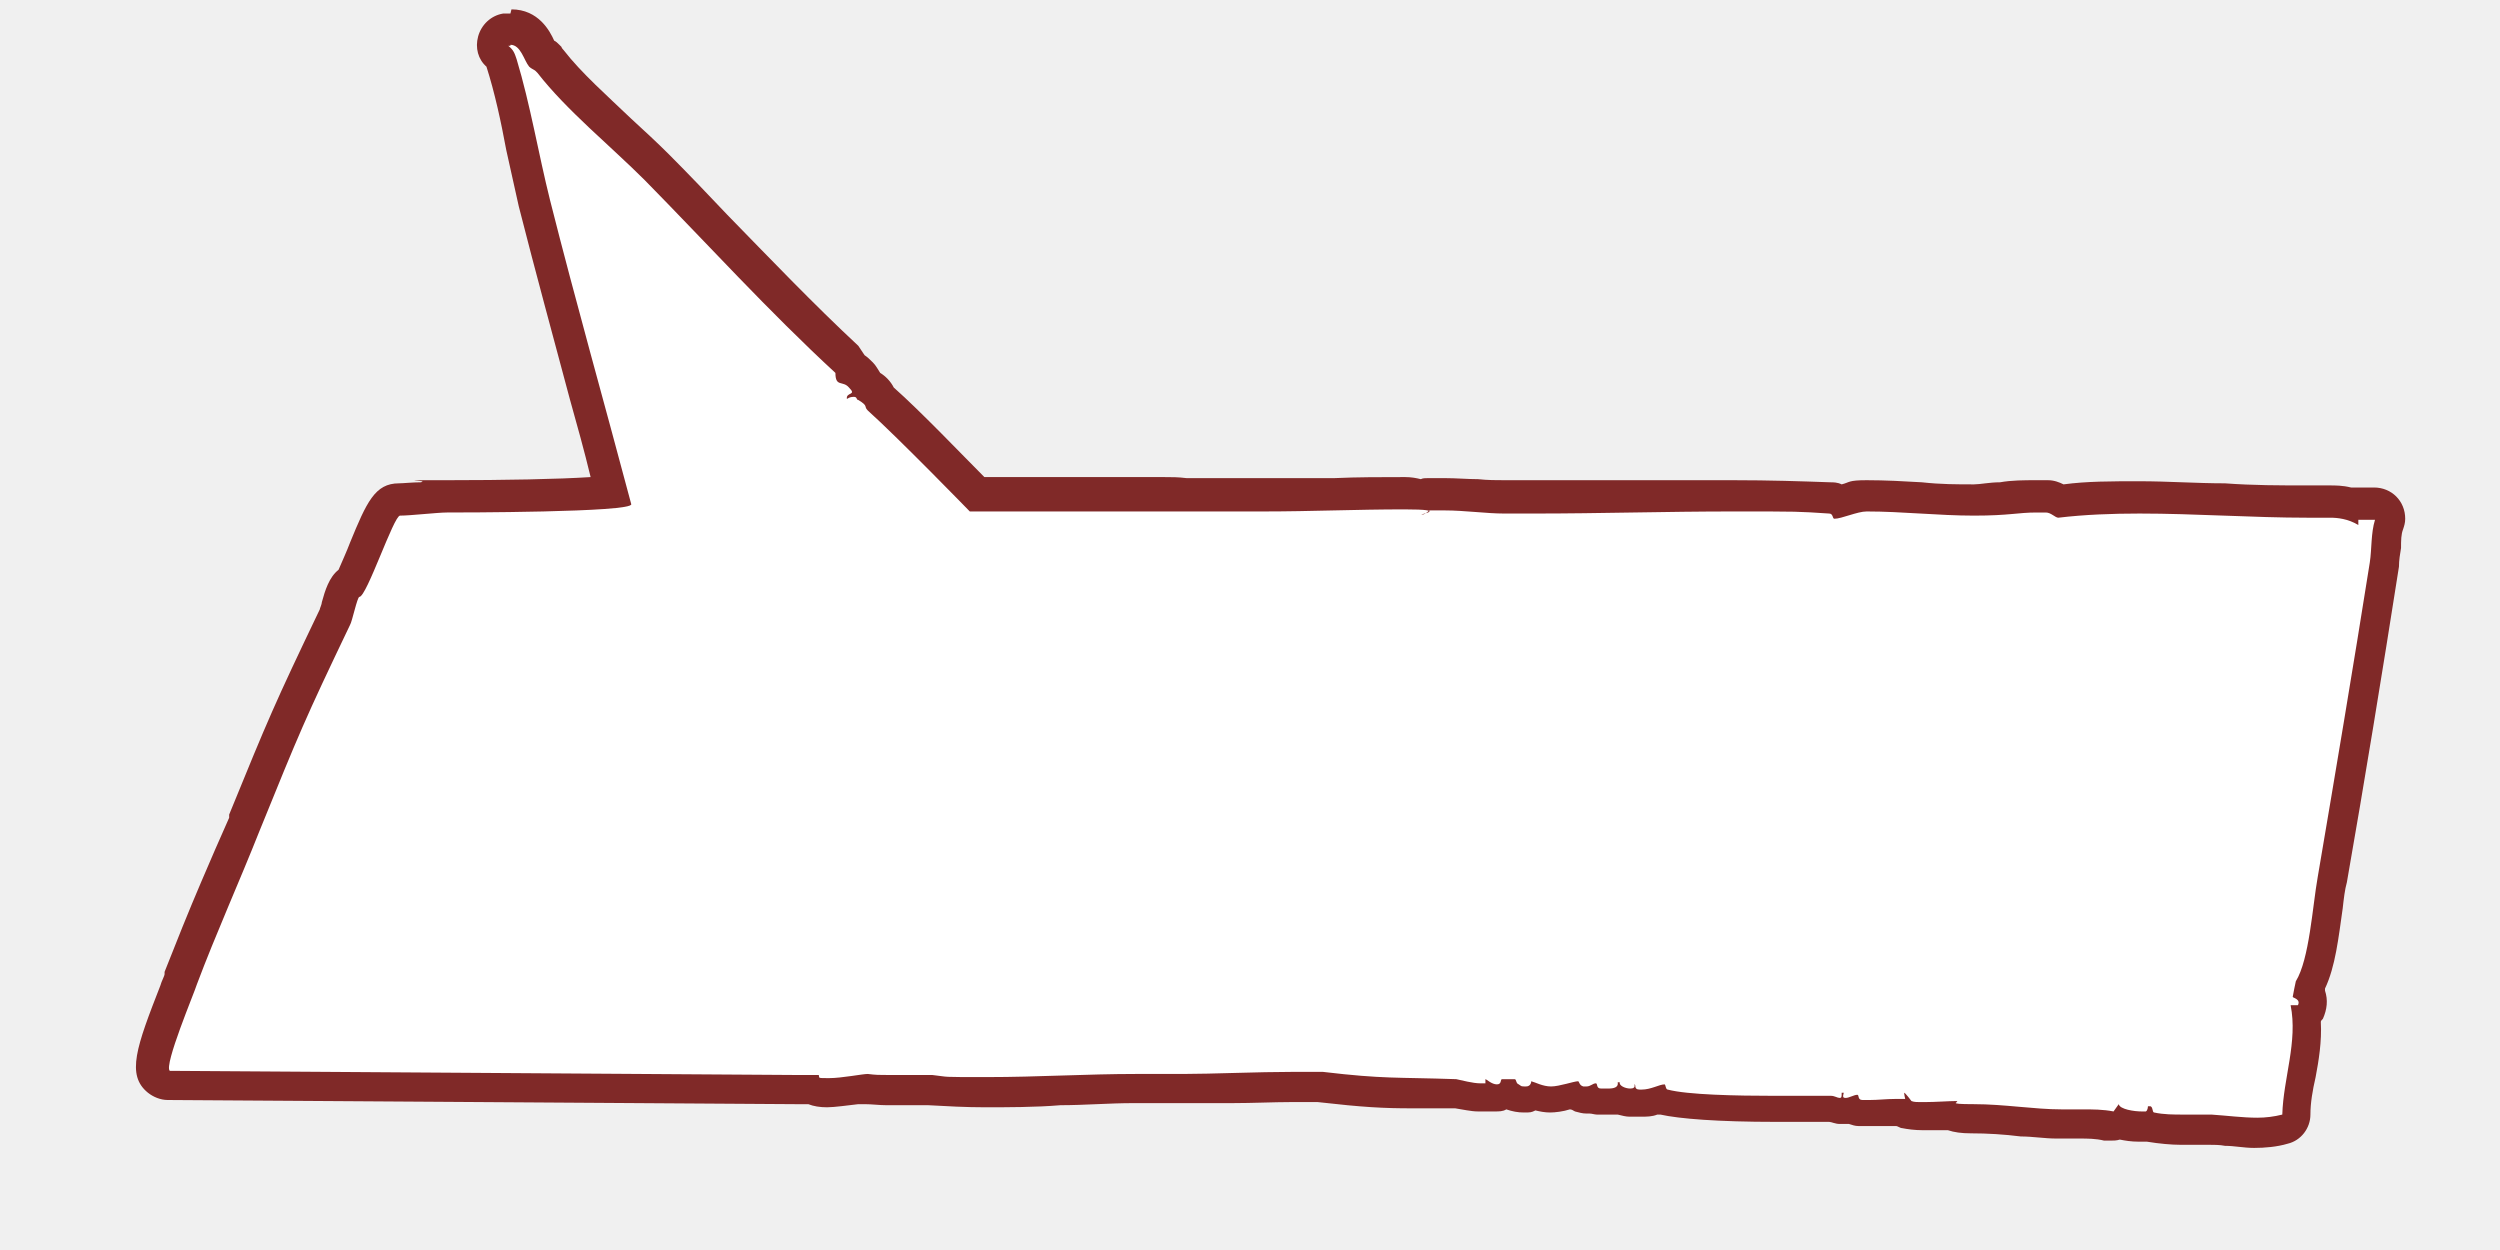
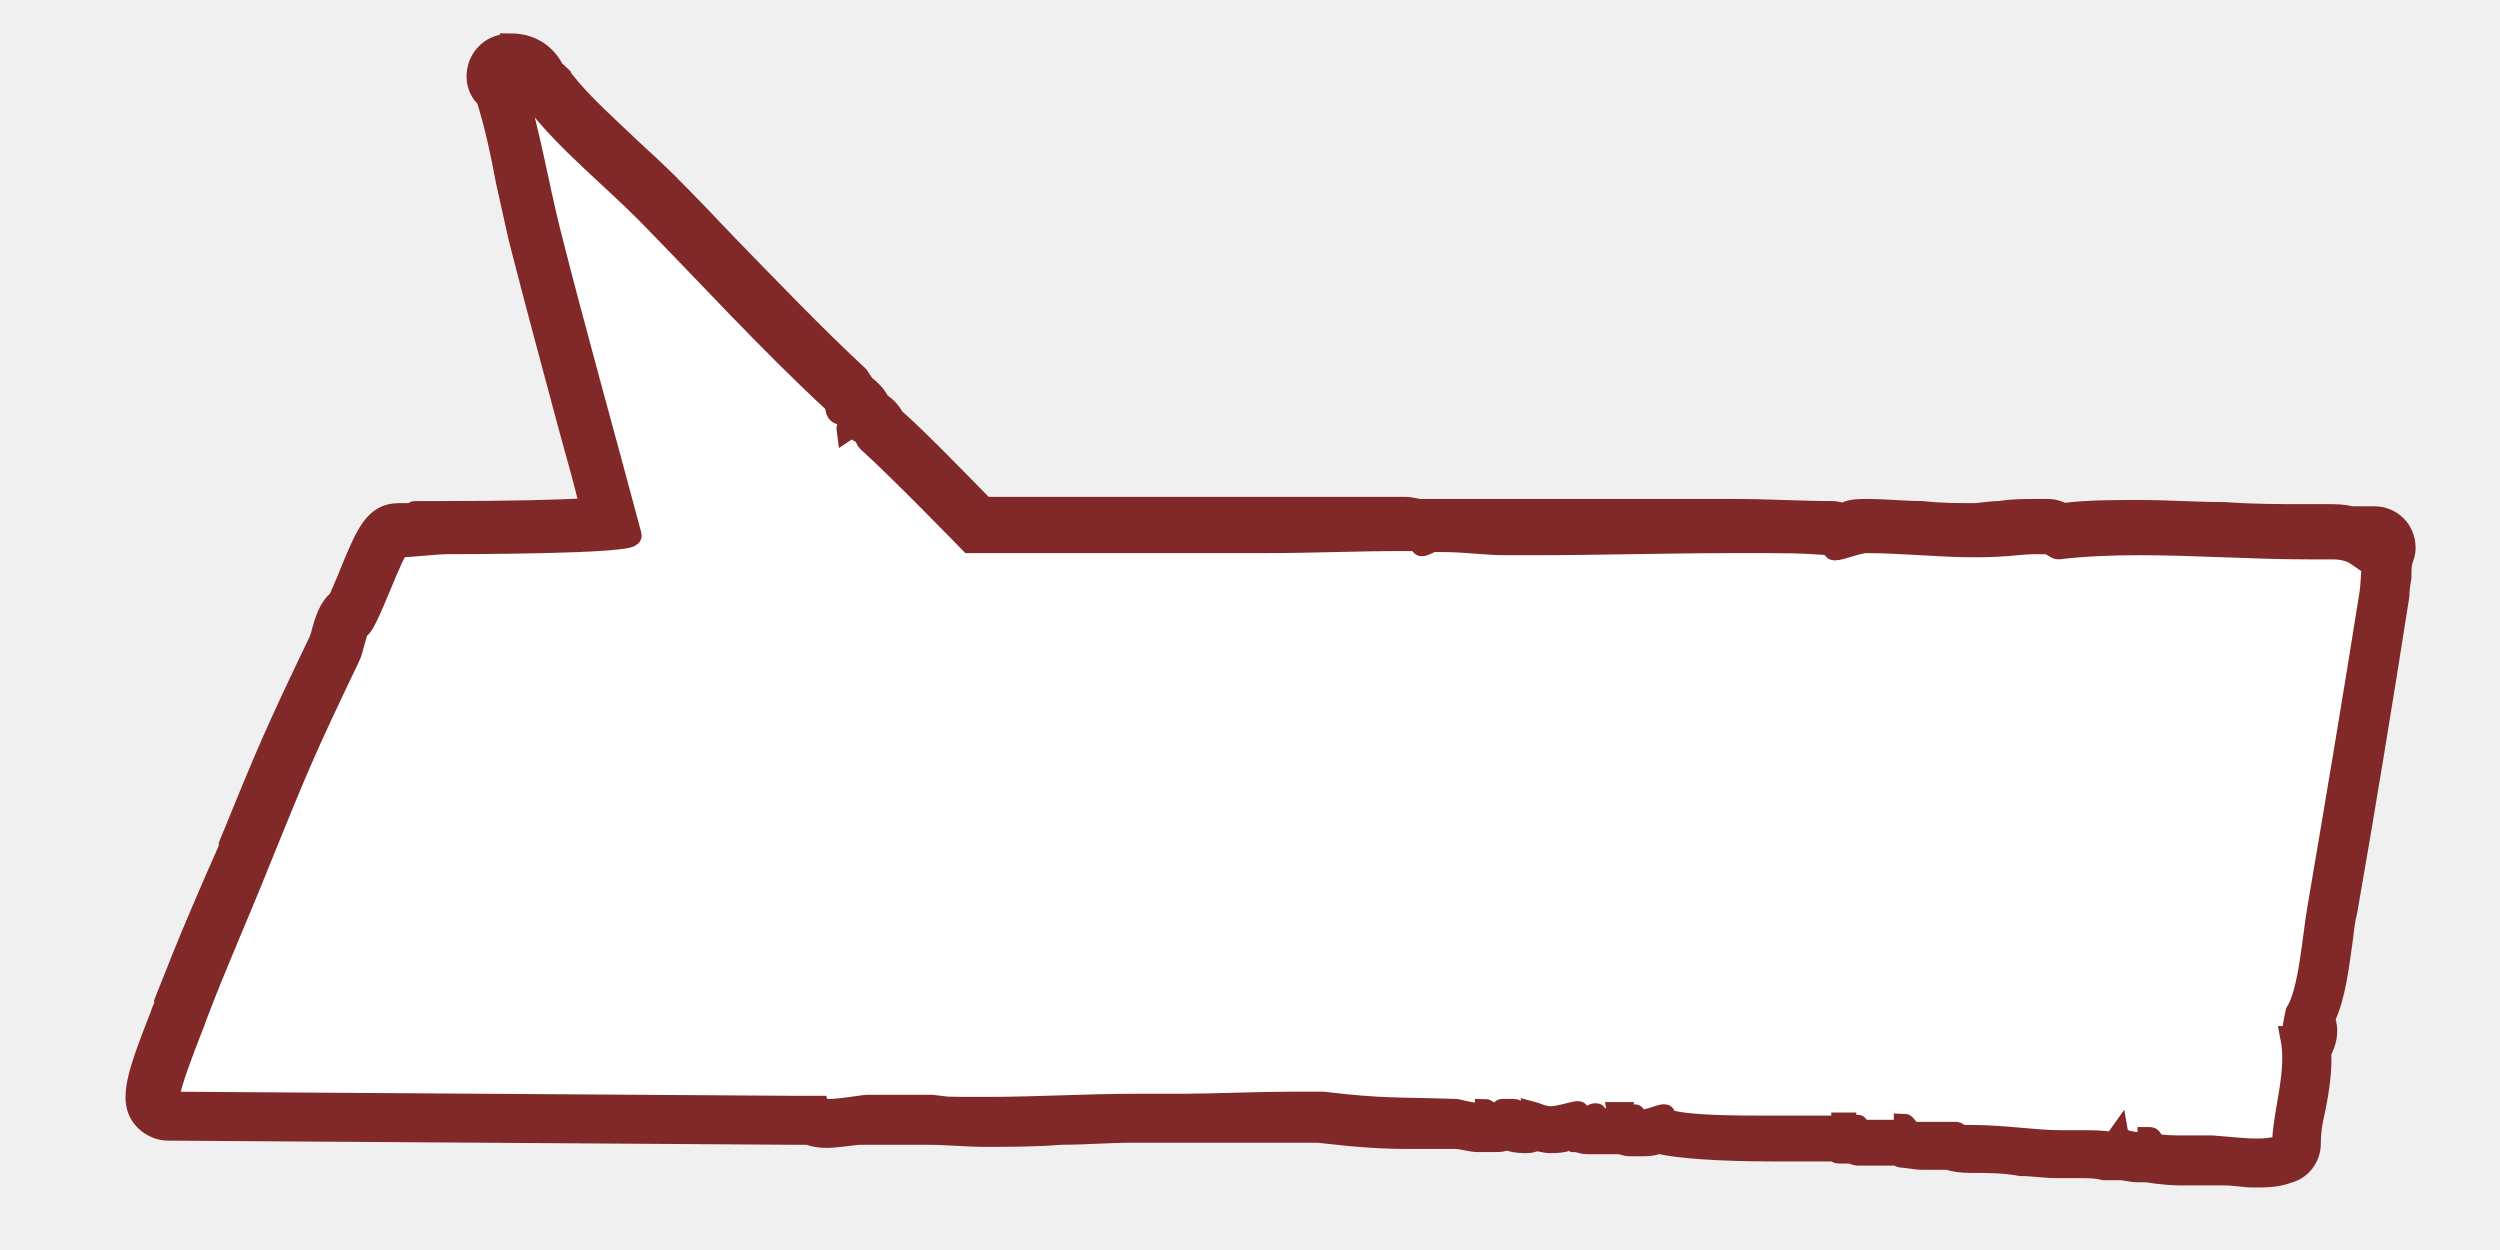
<svg xmlns="http://www.w3.org/2000/svg" id="Layer_1" version="1.1" viewBox="0 0 240 120">
  <g>
-     <path d="M216.7,108.6c-.9,0-1.8,0-2.7-.2-.6,0-1.2-.1-1.8-.1-.3,0-.8,0-1.2,0-.5,0-1,0-1.5,0-1.3,0-2.2,0-3-.3,0,0,0,0-.1,0,0,0,0,0,0,0-.1,0-.4,0-.8,0s-1.2,0-1.9-.3c-.2.1-.5.2-.8.2s-.2,0-.3,0c-.9-.2-1.9-.2-2.7-.2s-1.7,0-2,0c-1.1,0-2.3-.1-3.4-.2-1.6-.1-3.3-.3-5-.3s-1.5,0-2-.3c-.3,0-.6,0-.9,0-.6,0-1.2,0-1.8,0s-1.2,0-1.6-.2c-.2,0-.3,0-.5-.2,0,0-.1,0-.2,0-.2,0-.4,0-.6,0s-.7,0-1.1,0c-.4,0-.9,0-1.3,0s-.6,0-.8,0c-.3,0-.6-.1-.9-.3-.2,0-.4,0-.5,0s-.3,0-.4,0c0,0-.1,0-.2,0-.3,0-.6,0-.8-.1,0,0,0,0,0,0,0,0,0,0,0,0-1.1,0-3.1,0-5.2,0-3.7,0-8.5-.1-10.7-.6-.2,0-.4-.1-.6-.3-.4.1-1,.3-1.6.3s-.2,0-.3,0c-.2,0-.3,0-.5,0-.1,0-.3,0-.4,0-.3,0-.7,0-1.1-.2-.3,0-.6.1-1,.1s-.7,0-.9,0c-.2,0-.5,0-.7-.2-.2,0-.3,0-.5,0s-.5,0-.7-.1c-.2,0-.4-.2-.6-.3-.7.2-1.4.4-2,.4s-1-.1-1.4-.3c-.3.1-.6.2-1,.2s-.8,0-1.2-.3c-.2,0-.3-.1-.5-.2-.3.2-.7.3-1.1.3s-.5,0-.8-.1c-.2,0-.5.1-.8.1-.6,0-1.3-.2-1.9-.3-.2,0-.4,0-.5-.1-1.5,0-2.8,0-3.8,0-2.8,0-4.7,0-9-.6-.6,0-1.5,0-2.7,0s-3.7,0-5.7.1c-1.8,0-3.5,0-4.9,0s-.8,0-1.1,0c-1.2,0-2.3,0-3.5,0-2.4,0-4.8,0-7.1.2-2.3,0-4.8.2-7.2.2s-3.7,0-5.4-.2c-.6,0-1.1,0-1.5,0s-.9,0-1.3,0c-.4,0-.8,0-1.3,0s-1.3,0-2.1-.1c-.2,0-.5,0-.8.1-.9.1-1.9.3-2.8.3s-1.1,0-1.5-.3h-1.6l-60.2-.4c-.3,0-.7-.1-1-.3-1.1-.9-.9-2.2,1.7-8.6.2-.6.4-1.1.5-1.2,0,0,0,0,0-.1,1-2.8,2.3-5.7,3.5-8.5.9-2,1.8-4.2,2.5-6.2v-.3c3.9-9.3,4.4-10.5,8.7-19.6,0,0,0,0,0,0,0-.2.2-.6.3-.9.3-1.2.6-2.1,1.3-2.5.4-.7.9-2.1,1.3-3,1.5-3.7,2-4.8,3.3-4.8s1.4,0,2.2-.2c.9,0,1.8-.1,2.3-.1,7.2,0,13.3-.2,15.9-.4-.8-3.1-1.7-6.2-2.5-9.3-1.6-6-3.3-12.2-4.9-18.4-.4-1.7-.8-3.6-1.2-5.3-.6-2.7-1.2-5.6-2-8.1q-.1-.4-.3-.6c-.5-.4-.7-1-.5-1.5.1-.6.6-1,1.2-1.1.2,0,.3,0,.4,0,1.7,0,2.4,1.5,2.8,2.2,0,.1.1.2.2.3,0,0,0,0,0,0,.1,0,.4.2.5.4l.2.2s0,0,.1.1c1.8,2.3,4.3,4.6,6.7,6.8,1.2,1.1,2.4,2.2,3.5,3.3,1.9,1.9,3.7,3.8,5.6,5.8,4.1,4.2,8.3,8.6,12.7,12.7.2.2.4.5.5.8.3.1.6.3.9.7.2.2.5.5.6.9,0,0,0,0,0,0,.6.4,1,.7,1.2,1.3,2.6,2.3,7.7,7.6,9.3,9.2,2.5,0,11.5,0,17.8,0h0c.8,0,1.2,0,2,.1.7,0,1.5,0,2.4,0s1.8,0,2.7,0c.9,0,1.8,0,2.7,0,2.2,0,4.4,0,6.6,0,2.2,0,4.5-.1,6.8-.1s1.2.2,1.6.4c.2-.1.5-.2.8-.3.5,0,.9,0,1.5,0,1,0,2.1,0,3.1.1,1,0,1.9.1,2.7.1,1,0,1.9,0,2.9,0,3.1,0,6.3,0,9.5,0,3.2,0,6.4,0,9.6,0s6.5,0,9.3.2h0c.2,0,.6,0,1,.3.1,0,.2,0,.3-.1.7-.2,1.5-.4,2.2-.4,1.7,0,3.5.1,5.2.2,1.7,0,3.4.2,5.1.2s1.6,0,2.7-.2c1.2,0,2.4-.2,3.3-.2s.7,0,1,0c.6,0,1,.3,1.3.5,2.2-.2,4.7-.3,7.6-.3s5.5,0,8.2.2c2.6,0,5.3.2,7.9.2s.8,0,1.1,0c.4,0,.8,0,1.1,0,.6,0,1.3,0,2.1.3.2,0,.4-.1.6-.1h1.6c.5,0,.9.2,1.2.6.3.4.4.9.2,1.3-.2.6-.2,1.4-.3,2.2,0,.5,0,1.1-.2,1.7-1.5,9.6-3.1,19-5,30.2-.1.7-.2,1.6-.4,2.6-.4,2.8-.8,5.9-1.8,7.7,0,0,0,.2,0,.3.1.2.2.3.3.6.2.5.1,1-.1,1.5,0,.2-.2.3-.4.5.1,1.9-.2,3.8-.5,5.6-.2,1.3-.4,2.6-.5,3.8,0,.7-.5,1.2-1.1,1.4-.8.2-1.8.3-2.8.3Z" fill="#fff" />
-     <path d="M49,4.3c1,0,1.3,1.5,1.8,2.1.2.2.5.3.6.4l.2.2c2.8,3.6,7,7,10.3,10.3,6,6.1,11.9,12.6,18.3,18.5,0,1.4.7.7,1.3,1.4.8.8-.3.4-.2,1.1.3-.2.5-.2.7-.2.3,0,.2.3.4.3,1,.6.5.6.9,1,3,2.7,9.8,9.7,9.8,9.7,0,0,11.1,0,18.5,0,.8,0,1.2,0,1.9,0,.8,0,1.6,0,2.5,0,1.8,0,3.7,0,5.4,0,4.4,0,8.9-.2,13.4-.2s1.3.5,1.7.5.6-.4.8-.4c.4,0,.9,0,1.4,0,1.9,0,4,.3,5.7.3,1,0,1.9,0,2.9,0,6.3,0,12.7-.2,19.1-.2s6.1,0,9.2.2c.4,0,.3.5.5.5.7,0,2.2-.7,3.1-.7,3.4,0,6.9.4,10.3.4s4.2-.3,6-.3.7,0,.9,0c.5,0,.9.5,1.2.5,2.5-.3,5.2-.4,7.8-.4,5.3,0,10.9.4,16.1.4s1.5,0,2.2,0,1.7.1,2.7.7v-.5h0,1.6c-.4,1.3-.3,2.8-.5,4.1-1.6,10.1-3.3,20.2-5,30.2-.5,2.8-.8,7.9-2.1,10,0,0-.3,1.4-.3,1.5s.8.2.5.8h-.7c.7,3.5-.7,7-.8,10.5-.8.2-1.6.3-2.4.3-1.4,0-2.9-.2-4.4-.3-.8,0-1.8,0-2.7,0s-1.9,0-2.8-.2c-.2,0-.1-.6-.4-.6,0,0-.1,0-.2,0,0,0,0,.4-.2.5,0,0-.2,0-.4,0-.7,0-2.1-.2-2.2-.7l-.5.7c-1-.2-2-.2-3-.2-.7,0-1.4,0-2,0-2.6,0-5.5-.5-8.4-.5s-1.2-.2-1.7-.3c-.7,0-2,.1-3,.1s-1,0-1.3-.1c0,0-.6-.8-.7-.8,0,0,0,.2.1.6-.3,0-.6,0-1,0-.8,0-1.6.1-2.4.1s-.4,0-.7,0c-.5,0-.3-.5-.5-.5-.3,0-.8.3-1.1.3s-.3-.1-.2-.5h-.2c0,.4,0,.5-.2.5s-.5-.2-.8-.2c0,0,0,0-.1,0-1.1,0-3.1,0-5.2,0-3.9,0-8.5-.1-10.4-.6-.2,0-.2-.5-.3-.5-.5,0-1.3.5-2.2.5s-.1,0-.2,0c-.6,0-.3-.5-.5-.5,0,0,0,0,0,0,.1.3-.1.4-.4.4-.5,0-1.1-.3-1-.6h-.2c.1.5-.4.6-.9.6s-.6,0-.7,0c-.5,0-.3-.5-.5-.5-.3,0-.5.3-.9.3s-.2,0-.3,0c-.4-.1-.4-.5-.5-.5-.4,0-1.8.5-2.6.5s-1.5-.4-1.9-.5c0,0,0,.5-.5.5s-.4,0-.7-.2c-.3-.1-.2-.5-.4-.5h-1.2c-.2,0,0,.5-.5.5s-1-.5-1.1-.5v.4c-.1,0-.3,0-.5,0-.7,0-1.8-.3-2.3-.4-5.8-.2-6.9,0-12.8-.7-.7,0-1.7,0-2.9,0-3.3,0-7.8.2-10.5.2s-.7,0-1,0c-1.2,0-2.3,0-3.5,0-4.8,0-9.5.3-14.3.3s-3.5,0-5.3-.2c-.6,0-1.1,0-1.6,0-1,0-1.7,0-2.6,0s-1.2,0-2-.1c-.5,0-2.5.4-3.7.4s-.9,0-1-.3h-2.1l-60.2-.4c-.6-.5,2.4-7.6,2.6-8.3,1.8-4.8,4.1-9.9,6-14.7,3.9-9.6,4.3-10.6,8.7-19.8.2-.3.7-2.7.9-2.7,0,0,0,0,0,0,.7,0,3.3-7.8,3.9-7.8,1,0,3.6-.3,4.5-.3s17.9,0,17.7-.8c-2.6-9.8-5.3-19.3-7.8-29.2-1.1-4.4-1.9-9.2-3.2-13.5-.2-.6-.3-.9-.8-1.3,0,0,.1,0,.2,0M228,49.7h0M49,1.3c-.2,0-.5,0-.7,0-1.2.2-2.1,1.1-2.4,2.2-.3,1.1,0,2.2.8,2.9,0,0,0,0,0,0,.8,2.5,1.4,5.3,1.9,8,.4,1.8.8,3.6,1.2,5.4,1.6,6.3,3.3,12.5,4.9,18.5.7,2.5,1.4,5,2,7.5-3.1.2-8.2.3-13.9.3s-1.4,0-2.4.2c-.8,0-1.7.1-2.1.1-2.3,0-3.1,1.8-4.7,5.7-.3.8-.8,1.9-1.1,2.6-.9.7-1.3,2-1.6,3.1,0,.2-.2.6-.2.7-4.4,9.2-4.9,10.4-8.7,19.7v.3c-.9,2-1.8,4.1-2.7,6.2-1.2,2.8-2.4,5.8-3.5,8.6,0,0,0,.1,0,.2,0,.2-.3.7-.4,1.1-2.3,5.9-3.3,8.6-1.2,10.3.5.4,1.2.7,1.9.7l60.2.4h1.3c.5.2,1.1.3,1.8.3s2.1-.2,3-.3c.3,0,.5,0,.6,0,.7,0,1.4.1,2.1.1s.9,0,1.4,0c.4,0,.8,0,1.2,0s.9,0,1.4,0c1.8.1,3.6.2,5.5.2s4.9,0,7.2-.2c2.3,0,4.7-.2,7-.2s2.3,0,3.4,0c.4,0,.7,0,1.2,0,1.4,0,3.1,0,4.9,0,1.9,0,4-.1,5.6-.1,1.1,0,2,0,2.6,0,4.4.5,6.3.6,9.1.6,1,0,2.2,0,3.7,0,.1,0,.2,0,.4,0,.7.1,1.5.3,2.2.3s.6,0,.8,0c.2,0,.5,0,.8,0,.4,0,.8,0,1.1-.2.6.2,1.1.3,1.7.3s.7,0,1.1-.2c.4.1.9.2,1.4.2s1.3-.1,1.9-.3c.2,0,.3.1.5.2.4.1.7.2,1.1.2s.2,0,.3,0c.2,0,.5.1.7.1.3,0,.7,0,1.1,0s.6,0,.9,0c.4.1.8.2,1.1.2s.2,0,.3,0c.2,0,.3,0,.5,0,.1,0,.3,0,.4,0,.5,0,1,0,1.5-.2.1,0,.2,0,.3,0h0c1.8.4,5.5.7,11.1.7s4.3,0,5.1,0c.2,0,.6.2,1,.2s0,0,.1,0c.2,0,.3,0,.5,0s.2,0,.3,0c.3.1.6.2.9.2.3,0,.6,0,1,0,.5,0,1,0,1.4,0,.3,0,.7,0,.9,0s.3,0,.3,0c0,0,0,0,0,0,.2,0,.4.2.6.2.5.1,1.2.2,2,.2s1.3,0,1.9,0c.2,0,.4,0,.5,0,.6.2,1.3.3,2.2.3,1.6,0,3.2.1,4.8.3,1.1,0,2.3.2,3.4.2,0,0,0,0,.1,0,.4,0,.7,0,1.1,0,.3,0,.7,0,1,0,.8,0,1.6,0,2.4.2.2,0,.4,0,.6,0,.3,0,.6,0,.9-.1.5.1,1.1.2,1.8.2s.6,0,.8,0c1.2.2,2.4.3,3.2.3s1,0,1.5,0c.4,0,.8,0,1.2,0,.5,0,1.1,0,1.6.1.9,0,1.8.2,2.8.2s2.2-.1,3.2-.4c1.3-.3,2.2-1.5,2.2-2.8,0-1.1.2-2.3.5-3.6.3-1.6.6-3.4.5-5.3,0-.1.1-.2.2-.3.4-.9.5-1.8.2-2.7,0,0,0-.1,0-.2,1-2.1,1.3-4.9,1.7-7.7.1-.9.2-1.8.4-2.5,1.7-9.7,3.4-20.1,5-30.3,0-.6.1-1.2.2-1.8,0-.7,0-1.3.2-1.8.1-.3.2-.6.2-1,0-1.7-1.3-3-3-3h-1.6c-.2,0-.4,0-.6,0-.8-.2-1.5-.2-2.1-.2s-.8,0-1.2,0c-.3,0-.7,0-1,0-2.5,0-5.1,0-7.8-.2-2.7,0-5.5-.2-8.2-.2s-5.1,0-7.3.3c-.4-.2-.9-.4-1.5-.4-.3,0-.7,0-1.2,0-1,0-2.3,0-3.4.2-1,0-1.9.2-2.5.2-1.6,0-3.2,0-5-.2-1.7-.1-3.5-.2-5.3-.2s-1.6.2-2.4.4c-.4-.2-.8-.2-1.1-.2-2.8-.1-5.8-.2-9.3-.2s-6.5,0-9.6,0c-3.1,0-6.3,0-9.4,0s-1.9,0-2.9,0c-.8,0-1.7,0-2.6-.1-1,0-2.1-.1-3.2-.1s-1.1,0-1.6,0c-.3,0-.5,0-.7.1-.4-.1-.9-.2-1.5-.2-2.3,0-4.6,0-6.8.1-2.2,0-4.4,0-6.6,0s-1.8,0-2.7,0c-.9,0-1.8,0-2.7,0s-1.6,0-2.2,0c-.8-.1-1.4-.1-2.2-.1-5.9,0-14.1,0-17.2,0-1.9-1.9-6.1-6.3-8.7-8.6-.3-.6-.8-1.1-1.3-1.4-.2-.3-.4-.7-.7-1-.3-.3-.5-.5-.8-.7-.2-.3-.4-.6-.6-.9-4.3-4-8.5-8.4-12.6-12.6-1.8-1.9-3.7-3.9-5.6-5.8-1.1-1.1-2.4-2.3-3.6-3.4-2.3-2.2-4.8-4.4-6.5-6.6,0,0-.2-.2-.2-.3l-.2-.2c-.2-.2-.3-.3-.5-.4-.4-.9-1.5-3-4.1-3h0Z" fill="#802928" />
+     <path d="M216.7,111.6c-.9,0-1.8,0-2.7-.2-.6,0-1.2,0-1.8,0h-2.7c-1.3,0-2.2,0-3-.3h-.9c-.4,0-1.2,0-1.9-.3-.2,0-.5.2-.8.2h-.3c-.9-.2-1.9-.2-2.7-.2h-2c-1.1,0-2.3,0-3.4-.2-1.6,0-3.3-.3-5-.3s-1.5,0-2-.3h-2.7c-.6,0-1.2,0-1.6-.2-.2,0-.3,0-.5-.2h-4c-.3,0-.6,0-.9-.3h-1.1c-.3,0-.6,0-.8,0h-5.2c-3.7,0-8.5,0-10.7-.6-.2,0-.4,0-.6-.3-.4,0-1,.3-1.6.3s-.2,0-.3,0h-.9c-.3,0-.7,0-1.1-.2-.3,0-.6,0-1,0h-.9c-.2,0-.5,0-.7-.2h-.5c-.2,0-.5,0-.7,0-.2,0-.4-.2-.6-.3-.7.2-1.4.4-2,.4s-1,0-1.4-.3c-.3,0-.6.2-1,.2s-.8,0-1.2-.3c-.2,0-.3,0-.5-.2-.3.2-.7.3-1.1.3s-.5,0-.8,0c-.2,0-.5,0-.8,0-.6,0-1.3-.2-1.9-.3-.2,0-.4,0-.5,0h-3.8c-2.8,0-4.7,0-9-.6h-2.7c-1.2,0-3.7,0-5.7,0h-4.9c-1.4,0-.8,0-1.1,0h-3.5c-2.4,0-4.8,0-7.1.2-2.3,0-4.8.2-7.2.2s-3.7,0-5.4-.2h-4.1c-.5,0-1.3,0-2.1,0-.2,0-.5,0-.8,0-.9,0-1.9.3-2.8.3s-1.1,0-1.5-.3h-1.6l-60.2-.4c-.3,0-.7,0-1-.3-1.1-.9-.9-2.2,1.7-8.6.2-.6.4-1.1.5-1.2h0c1-2.9,2.3-5.8,3.5-8.6.9-2,1.8-4.2,2.5-6.2v-.3c3.9-9.3,4.4-10.5,8.7-19.6h0c0-.2.2-.6.3-.9.3-1.2.6-2.1,1.3-2.5.4-.7.9-2.1,1.3-3,1.5-3.7,2-4.8,3.3-4.8s1.4,0,2.2-.2c.9,0,1.8,0,2.3,0,7.2,0,13.3-.2,15.9-.4-.8-3.1-1.7-6.2-2.5-9.3-1.6-6-3.3-12.2-4.9-18.4-.4-1.7-.8-3.6-1.2-5.3-.6-2.7-1.2-5.6-2-8.1,0-.3-.2-.5-.3-.6-.5-.4-.7-1-.5-1.5,0-.6.6-1,1.2-1.1h.4c1.7,0,2.4,1.5,2.8,2.2,0,0,0,.2.2.3h0c0,0,.4.2.5.4l.2.2h0c1.8,2.4,4.3,4.7,6.7,6.9s2.4,2.2,3.5,3.3c1.9,1.9,3.7,3.8,5.6,5.8,4.1,4.2,8.3,8.6,12.7,12.7.2.2.4.5.5.8.3,0,.6.3.9.7.2.2.5.5.6.9h0c.6.4,1,.7,1.2,1.3,2.6,2.3,7.7,7.6,9.3,9.2h17.8c.8,0,1.2,0,2,0h14.4c2.2,0,4.5,0,6.8,0s1.2.2,1.6.4c.2,0,.5-.2.8-.3h1.5c1,0,2.1,0,3.1,0,1,0,1.9,0,2.7,0h22c3.2,0,6.5,0,9.3.2h0c.2,0,.6,0,1,.3.1,0,.2,0,.3,0,.7-.2,1.5-.4,2.2-.4,1.7,0,3.5,0,5.2.2,1.7,0,3.4.2,5.1.2s1.6,0,2.7-.2c1.2,0,2.4-.2,3.3-.2h1c.6,0,1,.3,1.3.5,2.2-.2,4.7-.3,7.6-.3s5.5,0,8.2.2c2.6,0,5.3.2,7.9.2s.8,0,1.1,0h1.1c.6,0,1.3,0,2.1.3.2,0,.4,0,.6,0h1.6c.5,0,.9.2,1.2.6.3.4.4.9.2,1.3-.2.6-.2,1.4-.3,2.2,0,.5,0,1.1-.2,1.7-1.5,9.6-3.1,19-5,30.2-.1.7-.2,1.6-.4,2.6-.4,2.8-.8,5.9-1.8,7.7v.3c.1.2.2.3.3.6.2.5.1,1-.1,1.5,0,.2-.2.3-.4.5.1,1.9-.2,3.8-.5,5.6-.2,1.3-.4,2.6-.5,3.8,0,.7-.5,1.2-1.1,1.4-.8.2-1.8.3-2.8.3v-.3Z" fill="#fff" />
+     <path d="M49,7.3c1,0,1.3,1.5,1.8,2.1.2.2.5.3.6.4l.2.2c2.8,3.6,7,7,10.3,10.3,6,6.1,11.9,12.6,18.3,18.5,0,1.4.7.7,1.3,1.4.8.8-.3.4-.2,1.1.3-.2.5-.2.7-.2.3,0,.2.3.4.3,1,.6.5.6.9,1,3,2.7,9.8,9.7,9.8,9.7h28.3c4.4,0,8.9-.2,13.4-.2s1.3.5,1.7.5.6-.4.8-.4h1.4c1.9,0,4,.3,5.7.3h2.9c6.3,0,12.7-.2,19.1-.2s6.1,0,9.2.2c.4,0,.3.5.5.5.7,0,2.2-.7,3.1-.7,3.4,0,6.9.4,10.3.4s4.2-.3,6-.3.7,0,.9,0c.5,0,.9.5,1.2.5,2.5-.3,5.2-.4,7.8-.4,5.3,0,10.9.4,16.1.4s1.5,0,2.2,0,1.7,0,2.7.7v-.5h1.6c-.4,1.3-.3,2.8-.5,4.1-1.6,10.1-3.3,20.2-5,30.2-.5,2.8-.8,7.9-2.1,10,0,0-.3,1.4-.3,1.5s.8.2.5.8h-.7c.7,3.5-.7,7-.8,10.5-.8.2-1.6.3-2.4.3-1.4,0-2.9-.2-4.4-.3h-2.7c-.9,0-1.9,0-2.8-.2-.2,0-.1-.6-.4-.6h-.2s0,.4-.2.5h-.4c-.7,0-2.1-.2-2.2-.7l-.5.7c-1-.2-2-.2-3-.2h-2c-2.6,0-5.5-.5-8.4-.5s-1.2-.2-1.7-.3c-.7,0-2,0-3,0s-1,0-1.3,0c0,0-.6-.8-.7-.8,0,0,0,.2.1.6h-1c-.8,0-1.6,0-2.4,0s-.4,0-.7,0c-.5,0-.3-.5-.5-.5-.3,0-.8.3-1.1.3s-.3,0-.2-.5h-.2c0,.4,0,.5-.2.5s-.5-.2-.8-.2h-5.3c-3.9,0-8.5,0-10.4-.6-.2,0-.2-.5-.3-.5-.5,0-1.3.5-2.2.5s-.1,0-.2,0c-.6,0-.3-.5-.5-.5h0c.1.3-.1.4-.4.4-.5,0-1.1-.3-1-.6h-.2c.1.5-.4.6-.9.6h-.7c-.5,0-.3-.5-.5-.5-.3,0-.5.3-.9.3s-.2,0-.3,0c-.4,0-.4-.5-.5-.5-.4,0-1.8.5-2.6.5s-1.5-.4-1.9-.5c0,0,0,.5-.5.5s-.4,0-.7-.2c-.3,0-.2-.5-.4-.5h-1.2c-.2,0,0,.5-.5.5s-1-.5-1.1-.5v.4h-.5c-.7,0-1.8-.3-2.3-.4-5.8-.2-6.9,0-12.8-.7h-2.9c-3.3,0-7.8.2-10.5.2s-.7,0-1,0h-3.5c-4.8,0-9.5.3-14.3.3s-3.5,0-5.3-.2h-4.2c-.9,0-1.2,0-2,0-.5,0-2.5.4-3.7.4s-.9,0-1-.3h-2.1l-60.2-.4c-.6-.5,2.4-7.6,2.6-8.3,1.8-4.8,4.1-9.9,6-14.7,3.9-9.6,4.3-10.6,8.7-19.8.2-.3.7-2.7.9-2.7h0c.7,0,3.3-7.8,3.9-7.8,1,0,3.6-.3,4.5-.3s17.9,0,17.7-.8c-2.6-9.8-5.3-19.3-7.8-29.2-1.1-4.4-1.9-9.2-3.2-13.5-.2-.6-.3-.9-.8-1.3h.2M228,52.7h0M49,4.3h-.7c-1.2.2-2.1,1.1-2.4,2.2-.3,1.1,0,2.2.8,2.9h0c.8,2.5,1.4,5.3,1.9,8,.4,1.8.8,3.6,1.2,5.4,1.6,6.3,3.3,12.5,4.9,18.5.7,2.5,1.4,5,2,7.5-3.1.2-8.2.3-13.9.3s-1.4,0-2.4.2c-.8,0-1.7,0-2.1,0-2.3,0-3.1,1.8-4.7,5.7-.3.8-.8,1.9-1.1,2.6-.9.7-1.3,2-1.6,3.1,0,.2-.2.6-.2.7-4.4,9.2-4.9,10.4-8.7,19.7v.3c-.9,2-1.8,4.1-2.7,6.2-1.2,2.8-2.4,5.8-3.5,8.6v.2c0,.2-.3.7-.4,1.1-2.3,5.9-3.3,8.6-1.2,10.3.5.4,1.2.7,1.9.7l60.2.4h1.3c.5.2,1.1.3,1.8.3s2.1-.2,3-.3h.6c.7,0,1.4,0,2.1,0h4c1.8,0,3.6.2,5.5.2s4.9,0,7.2-.2c2.3,0,4.7-.2,7-.2h9.5c1.9,0,4,0,5.6,0h2.6c4.4.5,6.3.6,9.1.6h4.1c.7,0,1.5.3,2.2.3h1.6c.4,0,.8,0,1.1-.2.6.2,1.1.3,1.7.3s.7,0,1.1-.2c.4,0,.9.2,1.4.2s1.3,0,1.9-.3c.2,0,.3,0,.5.2.4,0,.7.2,1.1.2s.2,0,.3,0c.2,0,.5,0,.7,0h2c.4,0,.8.2,1.1.2h1.2c.5,0,1,0,1.5-.2h.3c1.8.4,5.5.7,11.1.7s4.3,0,5.1,0,.6.2,1,.2,0,0,.1,0h.8c.3,0,.6.2.9.2h3.6c.2,0,.4.2.6.2.5,0,1.2.2,2,.2h2.4c.6.2,1.3.3,2.2.3,1.6,0,3.2,0,4.8.3,1.1,0,2.3.2,3.4.2h2.2c.8,0,1.6,0,2.4.2h.6c.3,0,.6,0,.9,0,.5,0,1.1.2,1.8.2h.8c1.2.2,2.4.3,3.2.3h2.7c.5,0,1.1,0,1.6,0,.9,0,1.8.2,2.8.2s2.2,0,3.2-.4c1.3-.3,2.2-1.5,2.2-2.8s.2-2.3.5-3.6c.3-1.6.6-3.4.5-5.3,0,0,.1-.2.2-.3.4-.9.5-1.8.2-2.7v-.2c1-2.1,1.3-4.9,1.7-7.7.1-.9.2-1.8.4-2.5,1.7-9.7,3.4-20.1,5-30.3,0-.6.1-1.2.2-1.8,0-.7,0-1.3.2-1.8.1-.3.2-.6.2-1,0-1.7-1.3-3-3-3h-2.2c-.8-.2-1.5-.2-2.1-.2h-2.2c-2.5,0-5.1,0-7.8-.2-2.7,0-5.5-.2-8.2-.2s-5.1,0-7.3.3c-.4-.2-.9-.4-1.5-.4h-1.2c-1,0-2.3,0-3.4.2-1,0-1.9.2-2.5.2-1.6,0-3.2,0-5-.2-1.7,0-3.5-.2-5.3-.2s-1.6.2-2.4.4c-.4-.2-.8-.2-1.1-.2-2.8,0-5.8-.2-9.3-.2h-19c-3.1,0-1.9,0-2.9,0s-1.7,0-2.6,0c-1,0-2.1,0-3.2,0h-1.6c-.3,0-.5,0-.7,0-.4,0-.9-.2-1.5-.2-2.3,0-4.6,0-6.8,0h-14.2c-.8,0-1.4,0-2.2,0h-17.2c-1.9-1.9-6.1-6.3-8.7-8.6-.3-.6-.8-1.1-1.3-1.4-.2-.3-.4-.7-.7-1-.3-.3-.5-.5-.8-.7-.2-.3-.4-.6-.6-.9-4.3-4-8.5-8.4-12.6-12.6-1.8-1.9-3.7-3.9-5.6-5.8-1.1-1.1-2.4-2.3-3.6-3.4-2.3-2.2-4.8-4.4-6.5-6.6,0,0-.2-.2-.2-.3l-.2-.2c-.2-.2-.3-.3-.5-.4-.4-.9-1.6-2.6-4.2-2.6h0Z" fill="#802928" stroke="#802928" stroke-miterlimit="10" stroke-width="2" />
  </g>
-   <rect id="safe-area" x="42.7" y="55.8" width="172.9" height="41.6" fill="#fff" />
+   <rect id="safe-area" x="42.7" y="58.8" width="172.9" height="41.6" fill="#fff" />
</svg>
